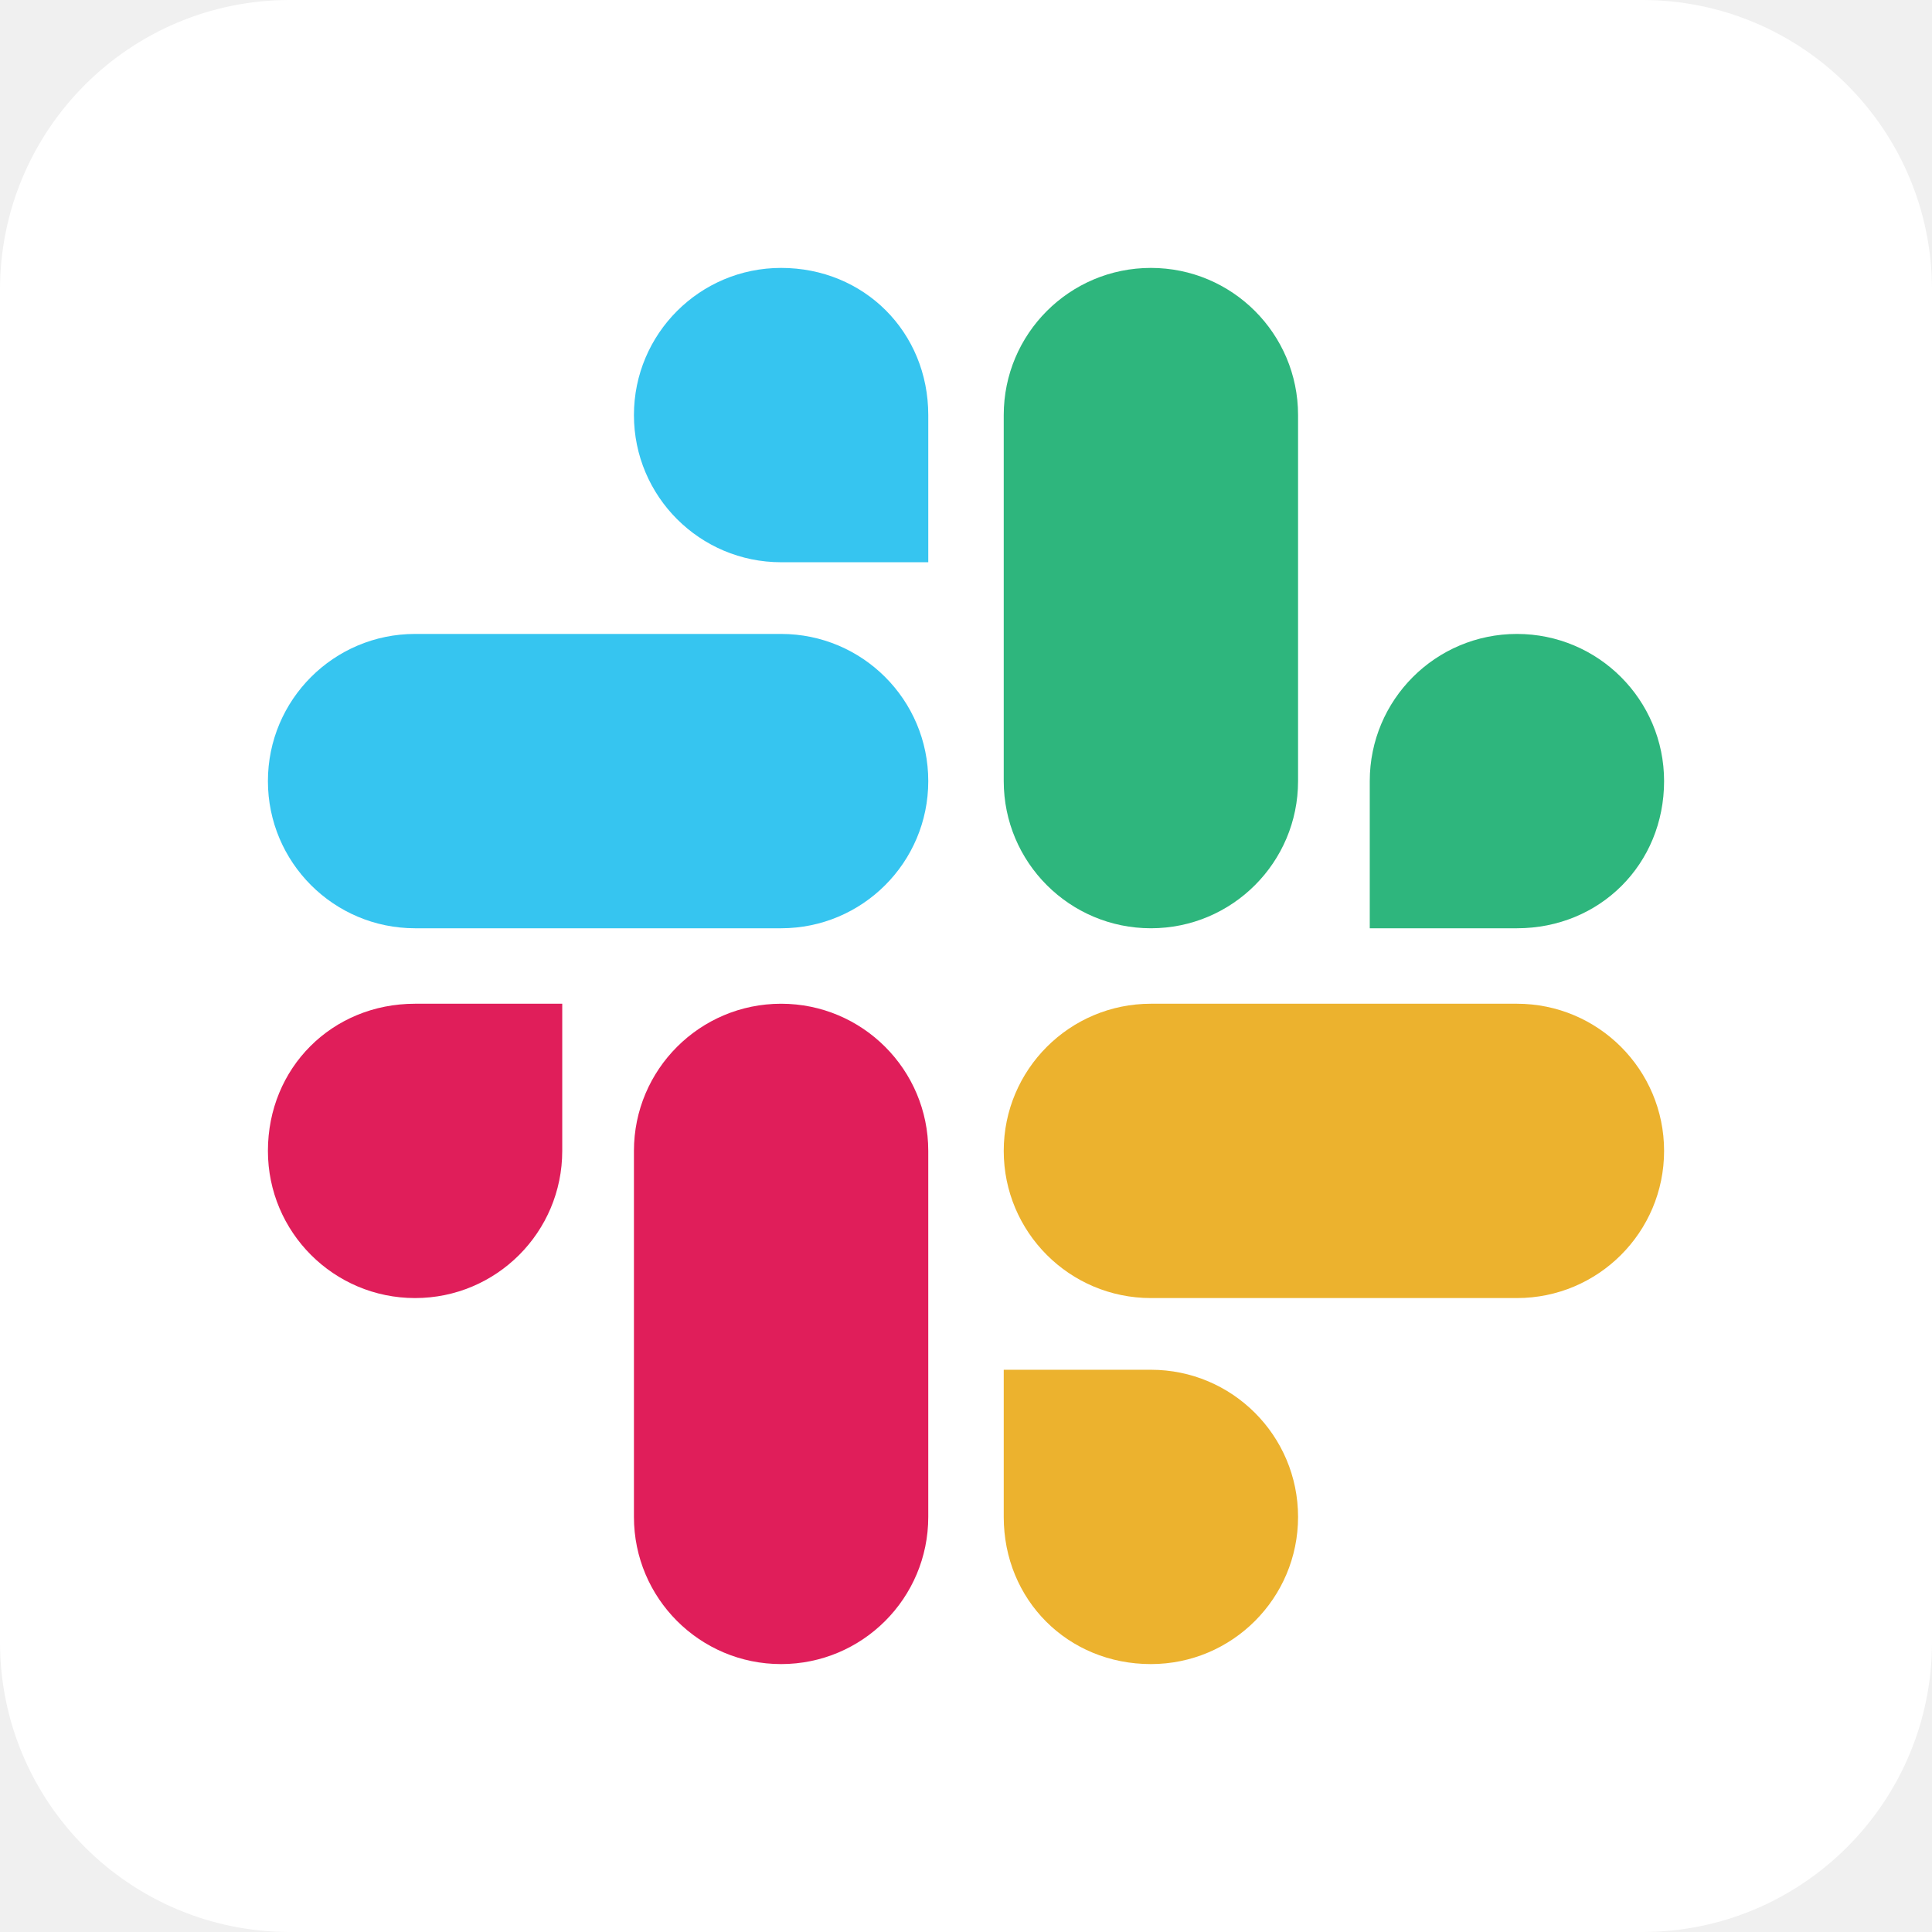
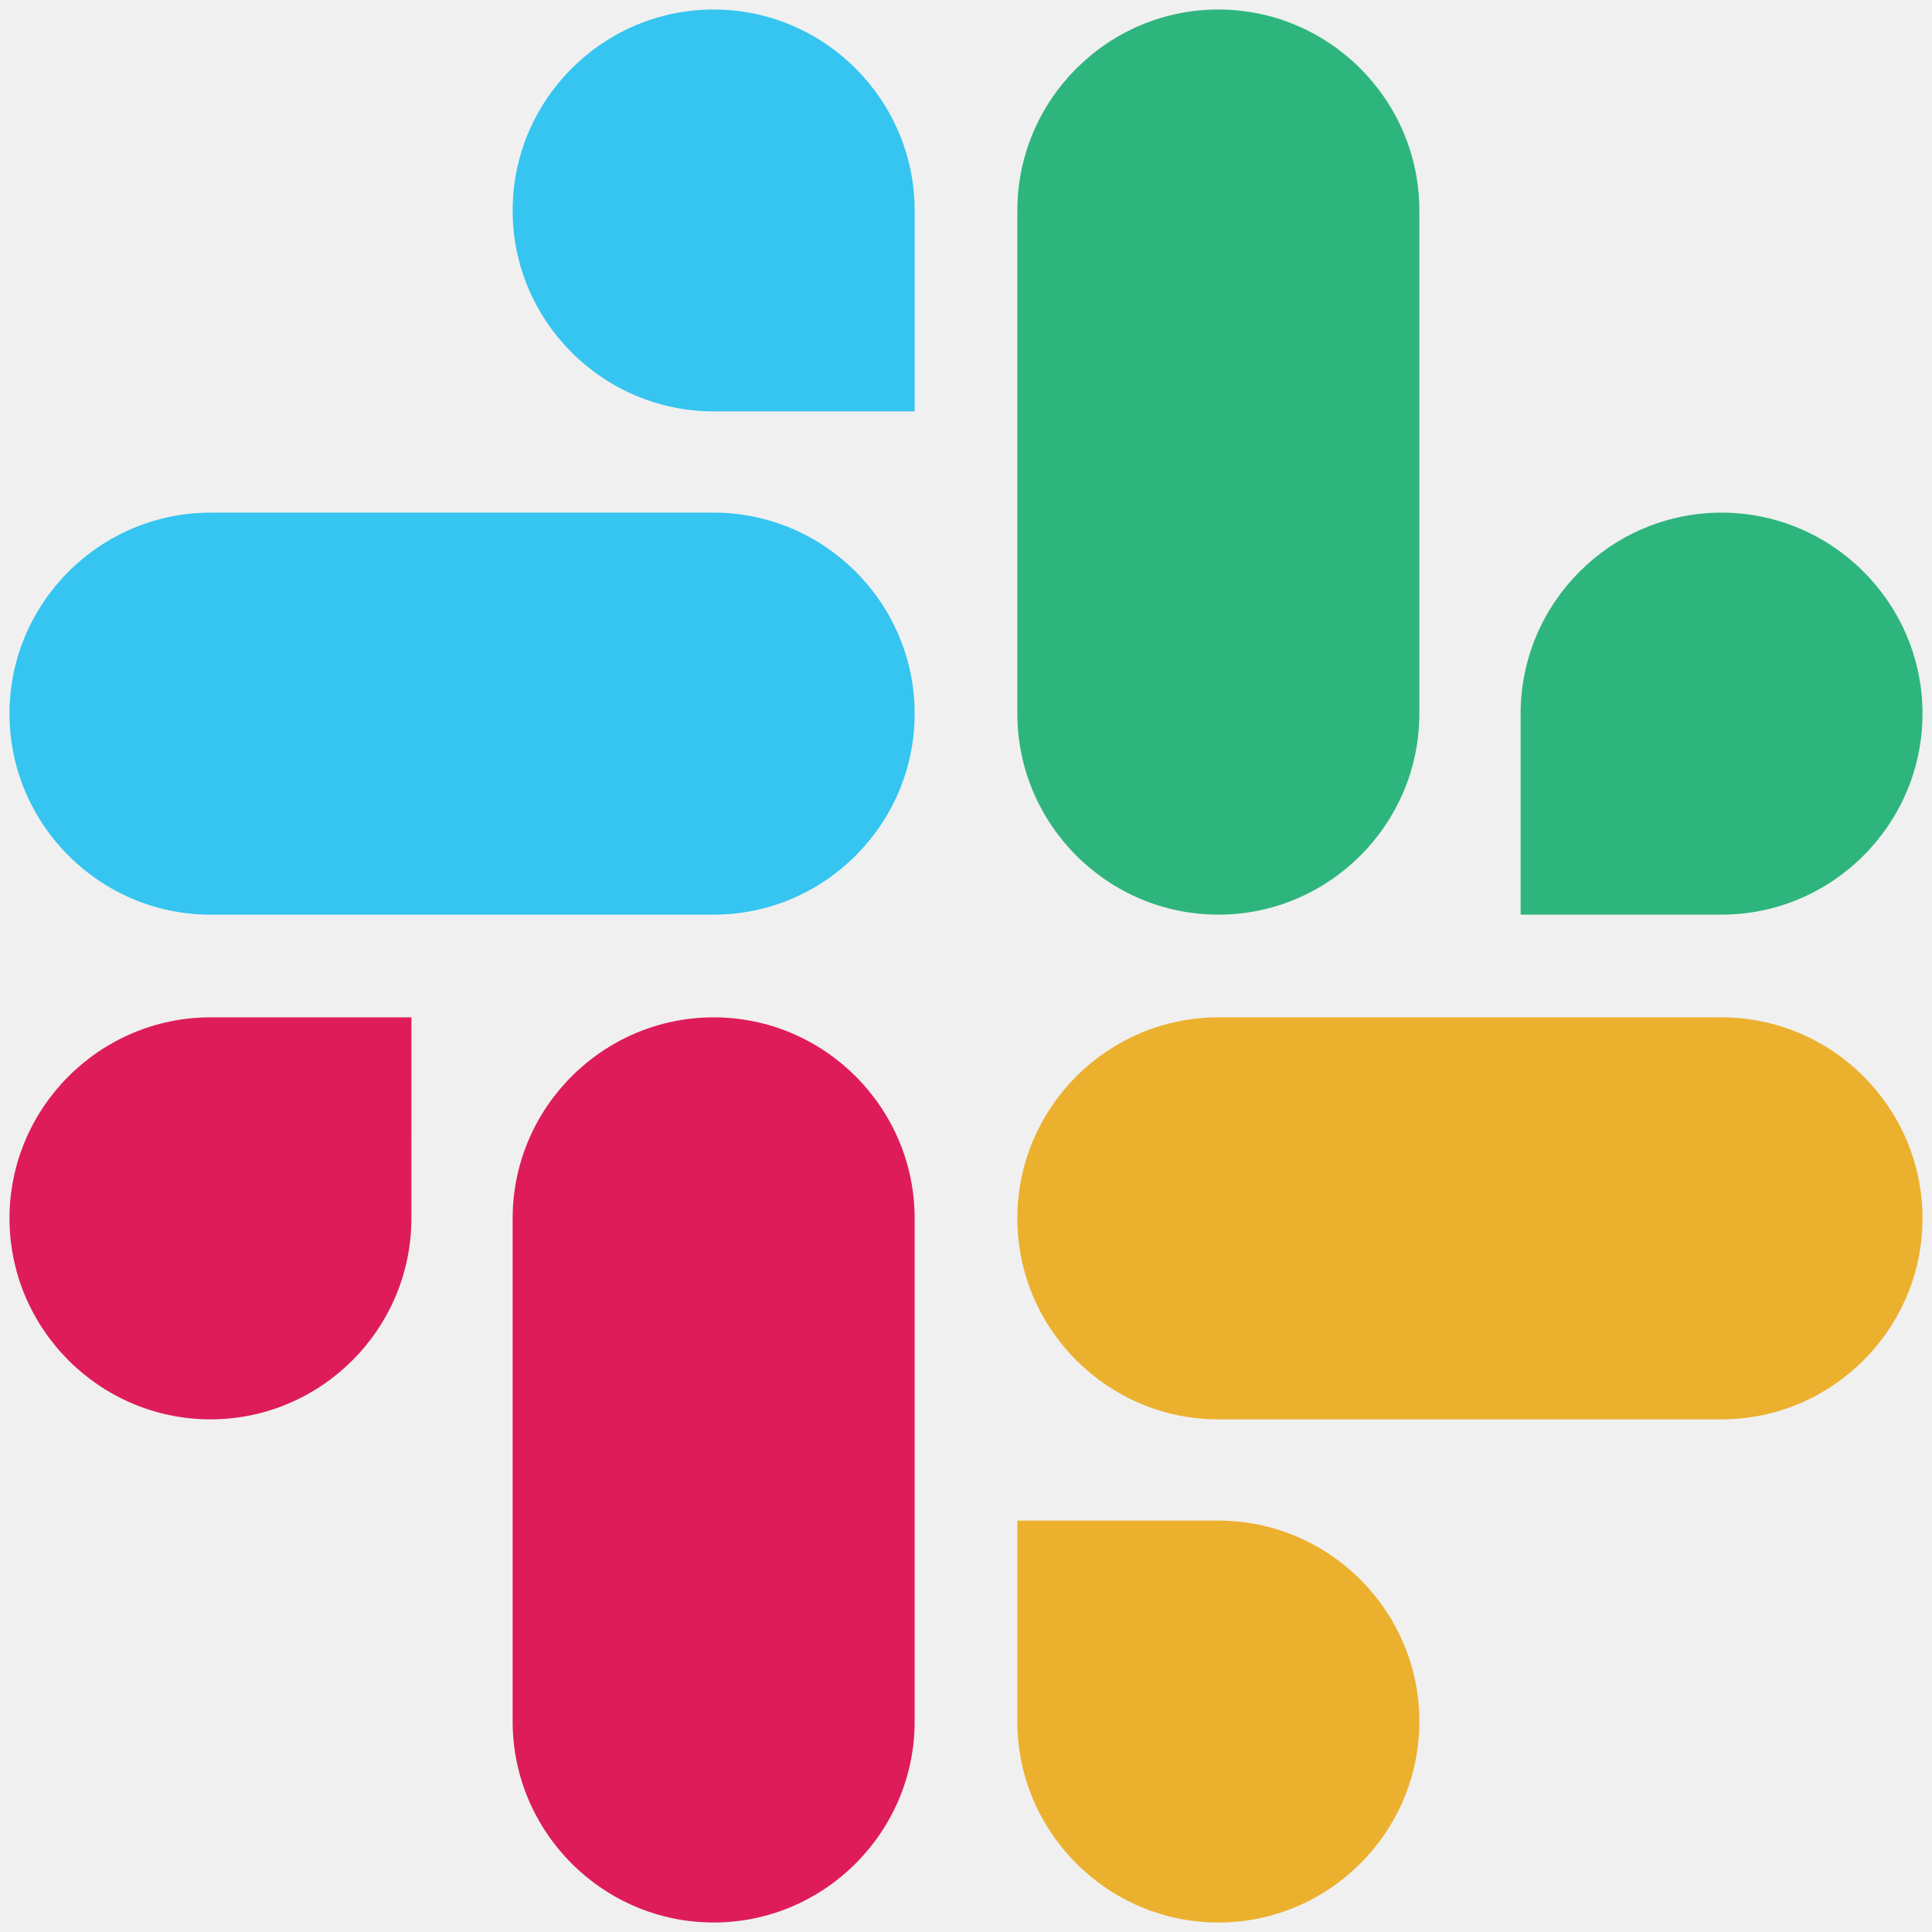
- <svg xmlns="http://www.w3.org/2000/svg" xmlns:xlink="http://www.w3.org/1999/xlink" aria-label="Slack" role="img" viewBox="0 0 512 512">
-   <rect width="512" height="512" rx="15%" fill="#fff" />
-   <g fill="#e01e5a">
-     <path id="a" d="M149 305a39 39 0 0 1-78 0c0-22 17-39 39-39h39zM168 305a39 39 0 0 1 78 0v97a39 39 0 0 1-78 0z" />
-   </g>
-   <use xlink:href="#a" fill="#36c5f0" transform="rotate(90,256,256)" />
-   <use xlink:href="#a" fill="#2eb67d" transform="rotate(180,256,256)" />
-   <use xlink:href="#a" fill="#ecb22e" transform="rotate(270,256,256)" />
+ <svg xmlns="http://www.w3.org/2000/svg" width="128" height="128" viewBox="0 0 128 128">
+   <path fill="#de1c59" d="M27.255 80.719c0 7.33-5.978 13.317-13.309 13.317S.63 88.049.63 80.719s5.987-13.317 13.317-13.317h13.309zm6.709 0c0-7.33 5.987-13.317 13.317-13.317s13.317 5.986 13.317 13.317v33.335c0 7.33-5.986 13.317-13.317 13.317c-7.33 0-13.317-5.987-13.317-13.317zm0 0" />
+   <path fill="#35c5f0" d="M47.281 27.255c-7.33 0-13.317-5.978-13.317-13.309S39.951.63 47.281.63s13.317 5.987 13.317 13.317v13.309zm0 6.709c7.33 0 13.317 5.987 13.317 13.317s-5.986 13.317-13.317 13.317H13.946C6.616 60.598.63 54.612.63 47.281c0-7.33 5.987-13.317 13.317-13.317zm0 0" />
+   <path fill="#2eb57d" d="M100.745 47.281c0-7.33 5.978-13.317 13.309-13.317s13.317 5.987 13.317 13.317s-5.987 13.317-13.317 13.317h-13.309zm-6.709 0c0 7.33-5.987 13.317-13.317 13.317s-13.317-5.986-13.317-13.317V13.946C67.402 6.616 73.388.63 80.719.63c7.33 0 13.317 5.987 13.317 13.317zm0 0" />
+   <path fill="#ebb02e" d="M80.719 100.745c7.33 0 13.317 5.978 13.317 13.309s-5.987 13.317-13.317 13.317s-13.317-5.987-13.317-13.317v-13.309zm0-6.709c-7.33 0-13.317-5.987-13.317-13.317s5.986-13.317 13.317-13.317h33.335c7.33 0 13.317 5.986 13.317 13.317c0 7.33-5.987 13.317-13.317 13.317zm0 0" />
</svg>
